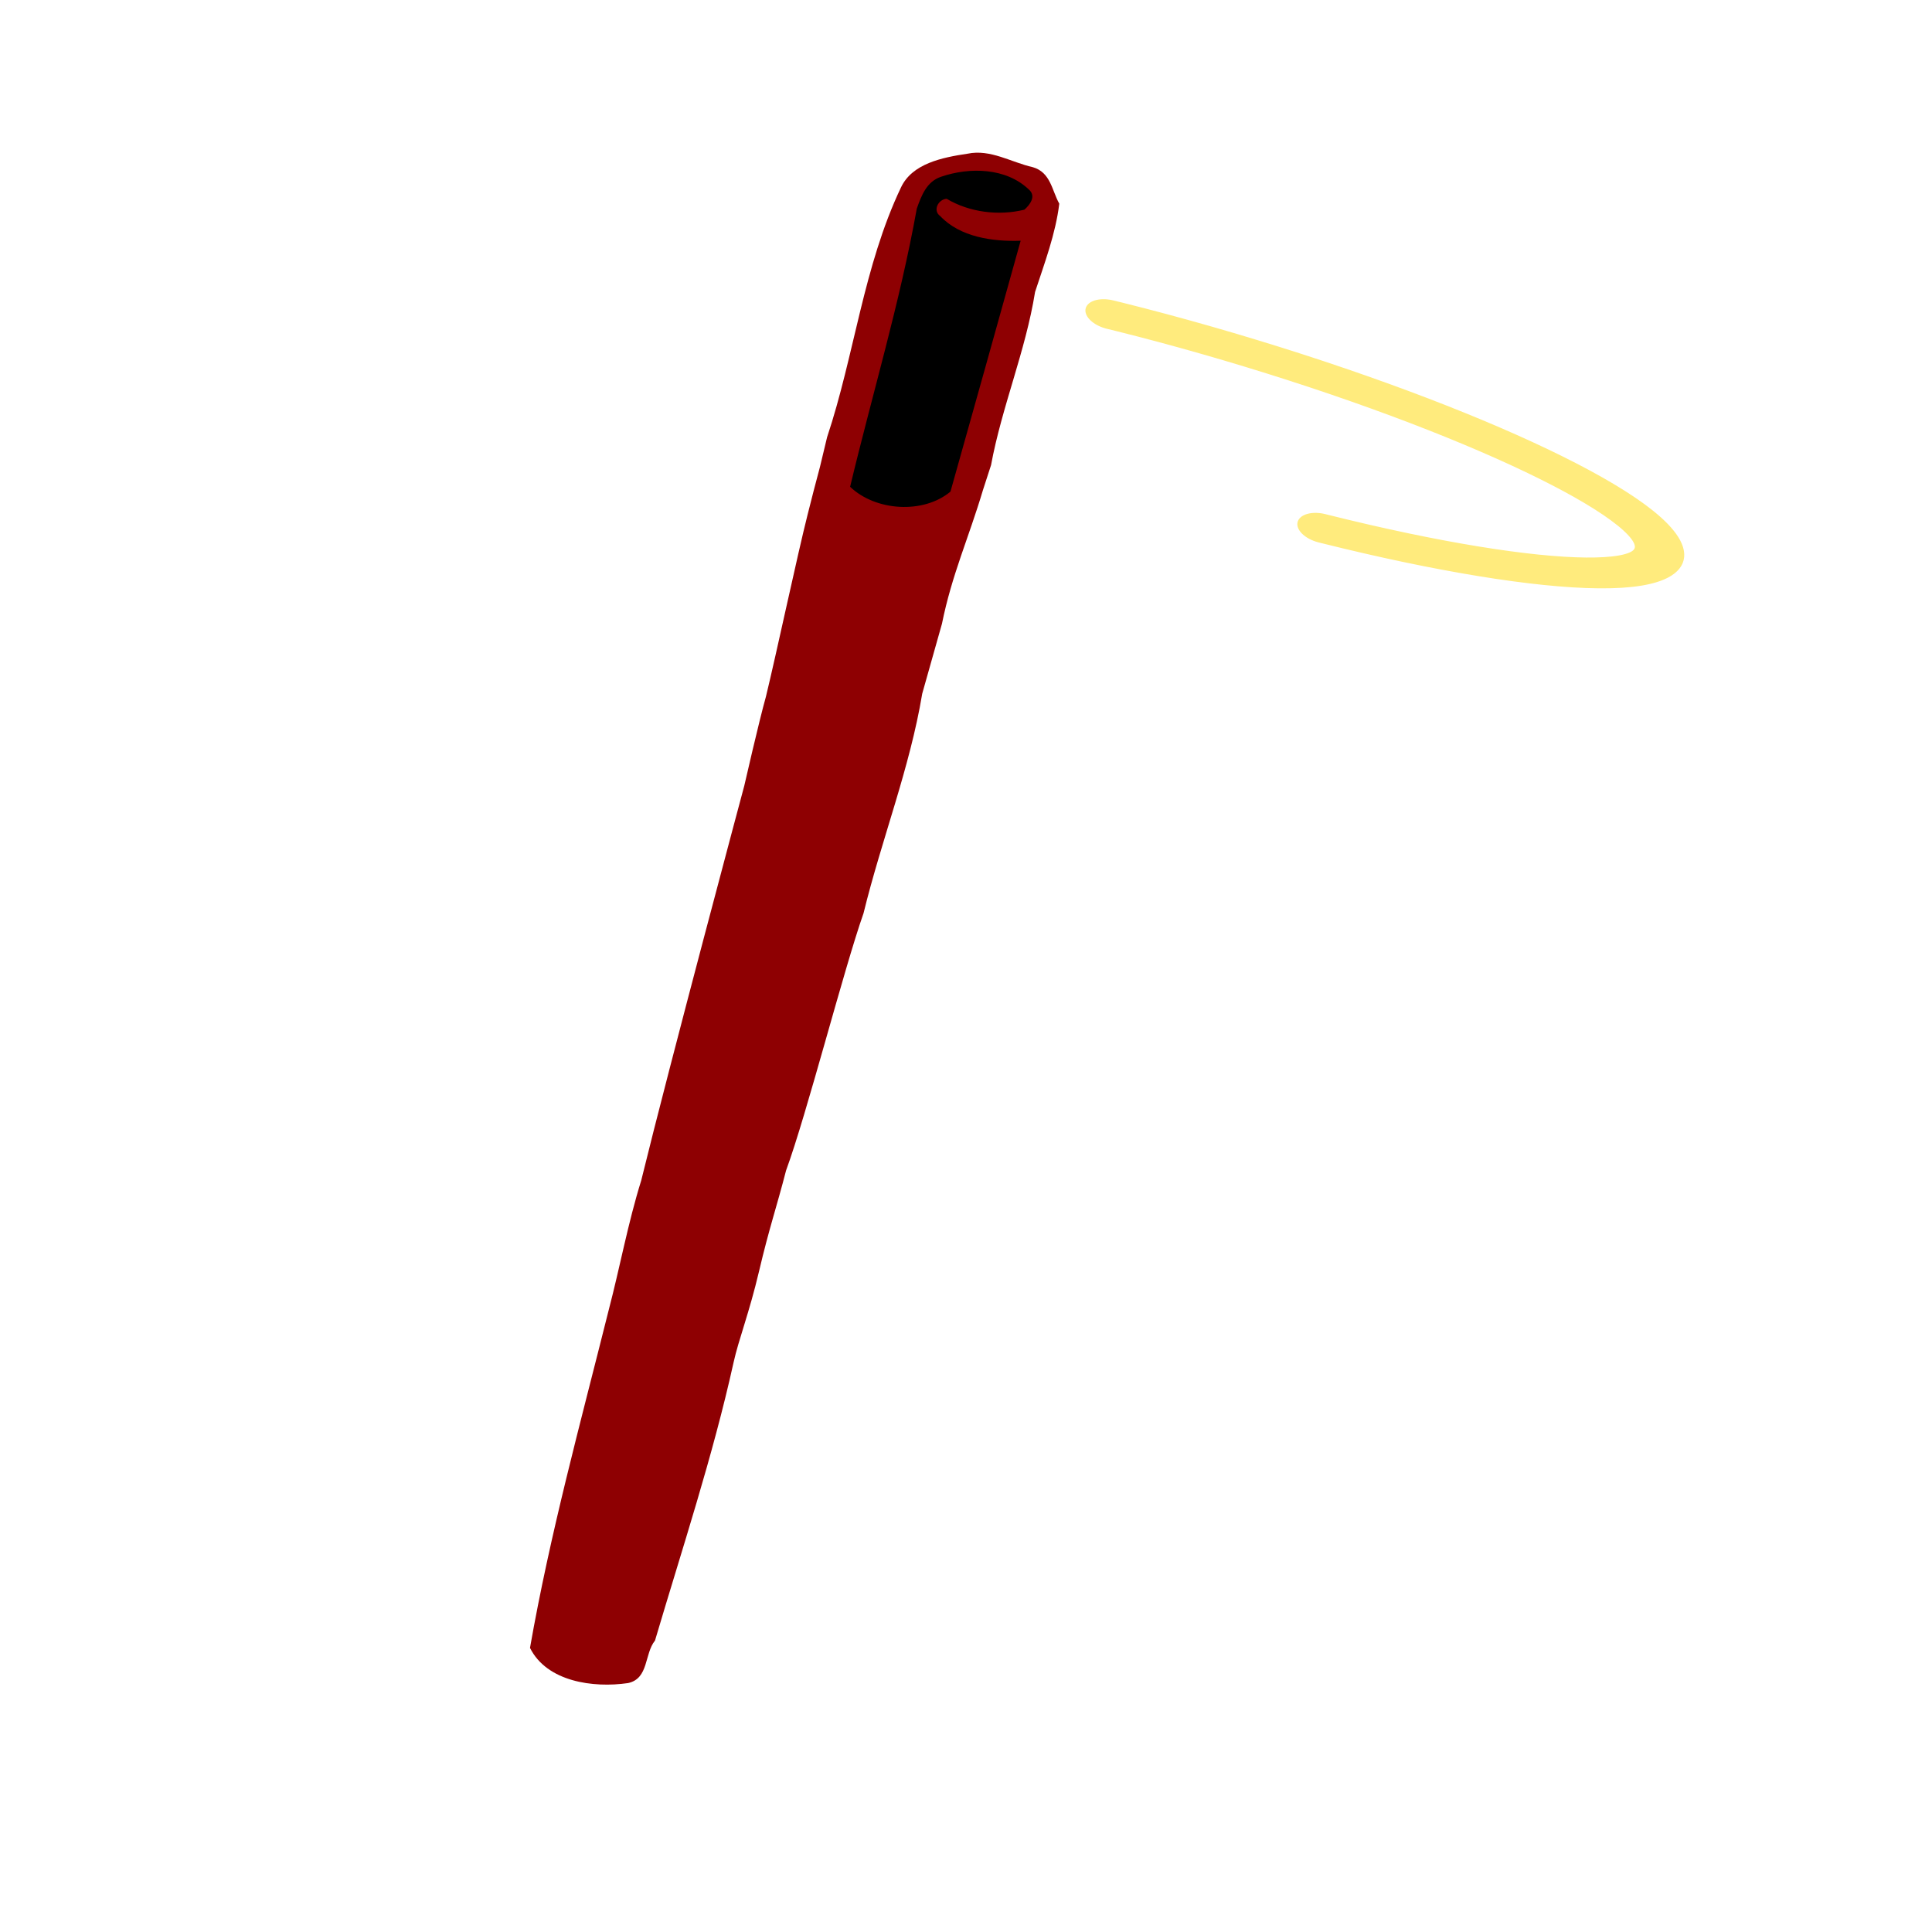
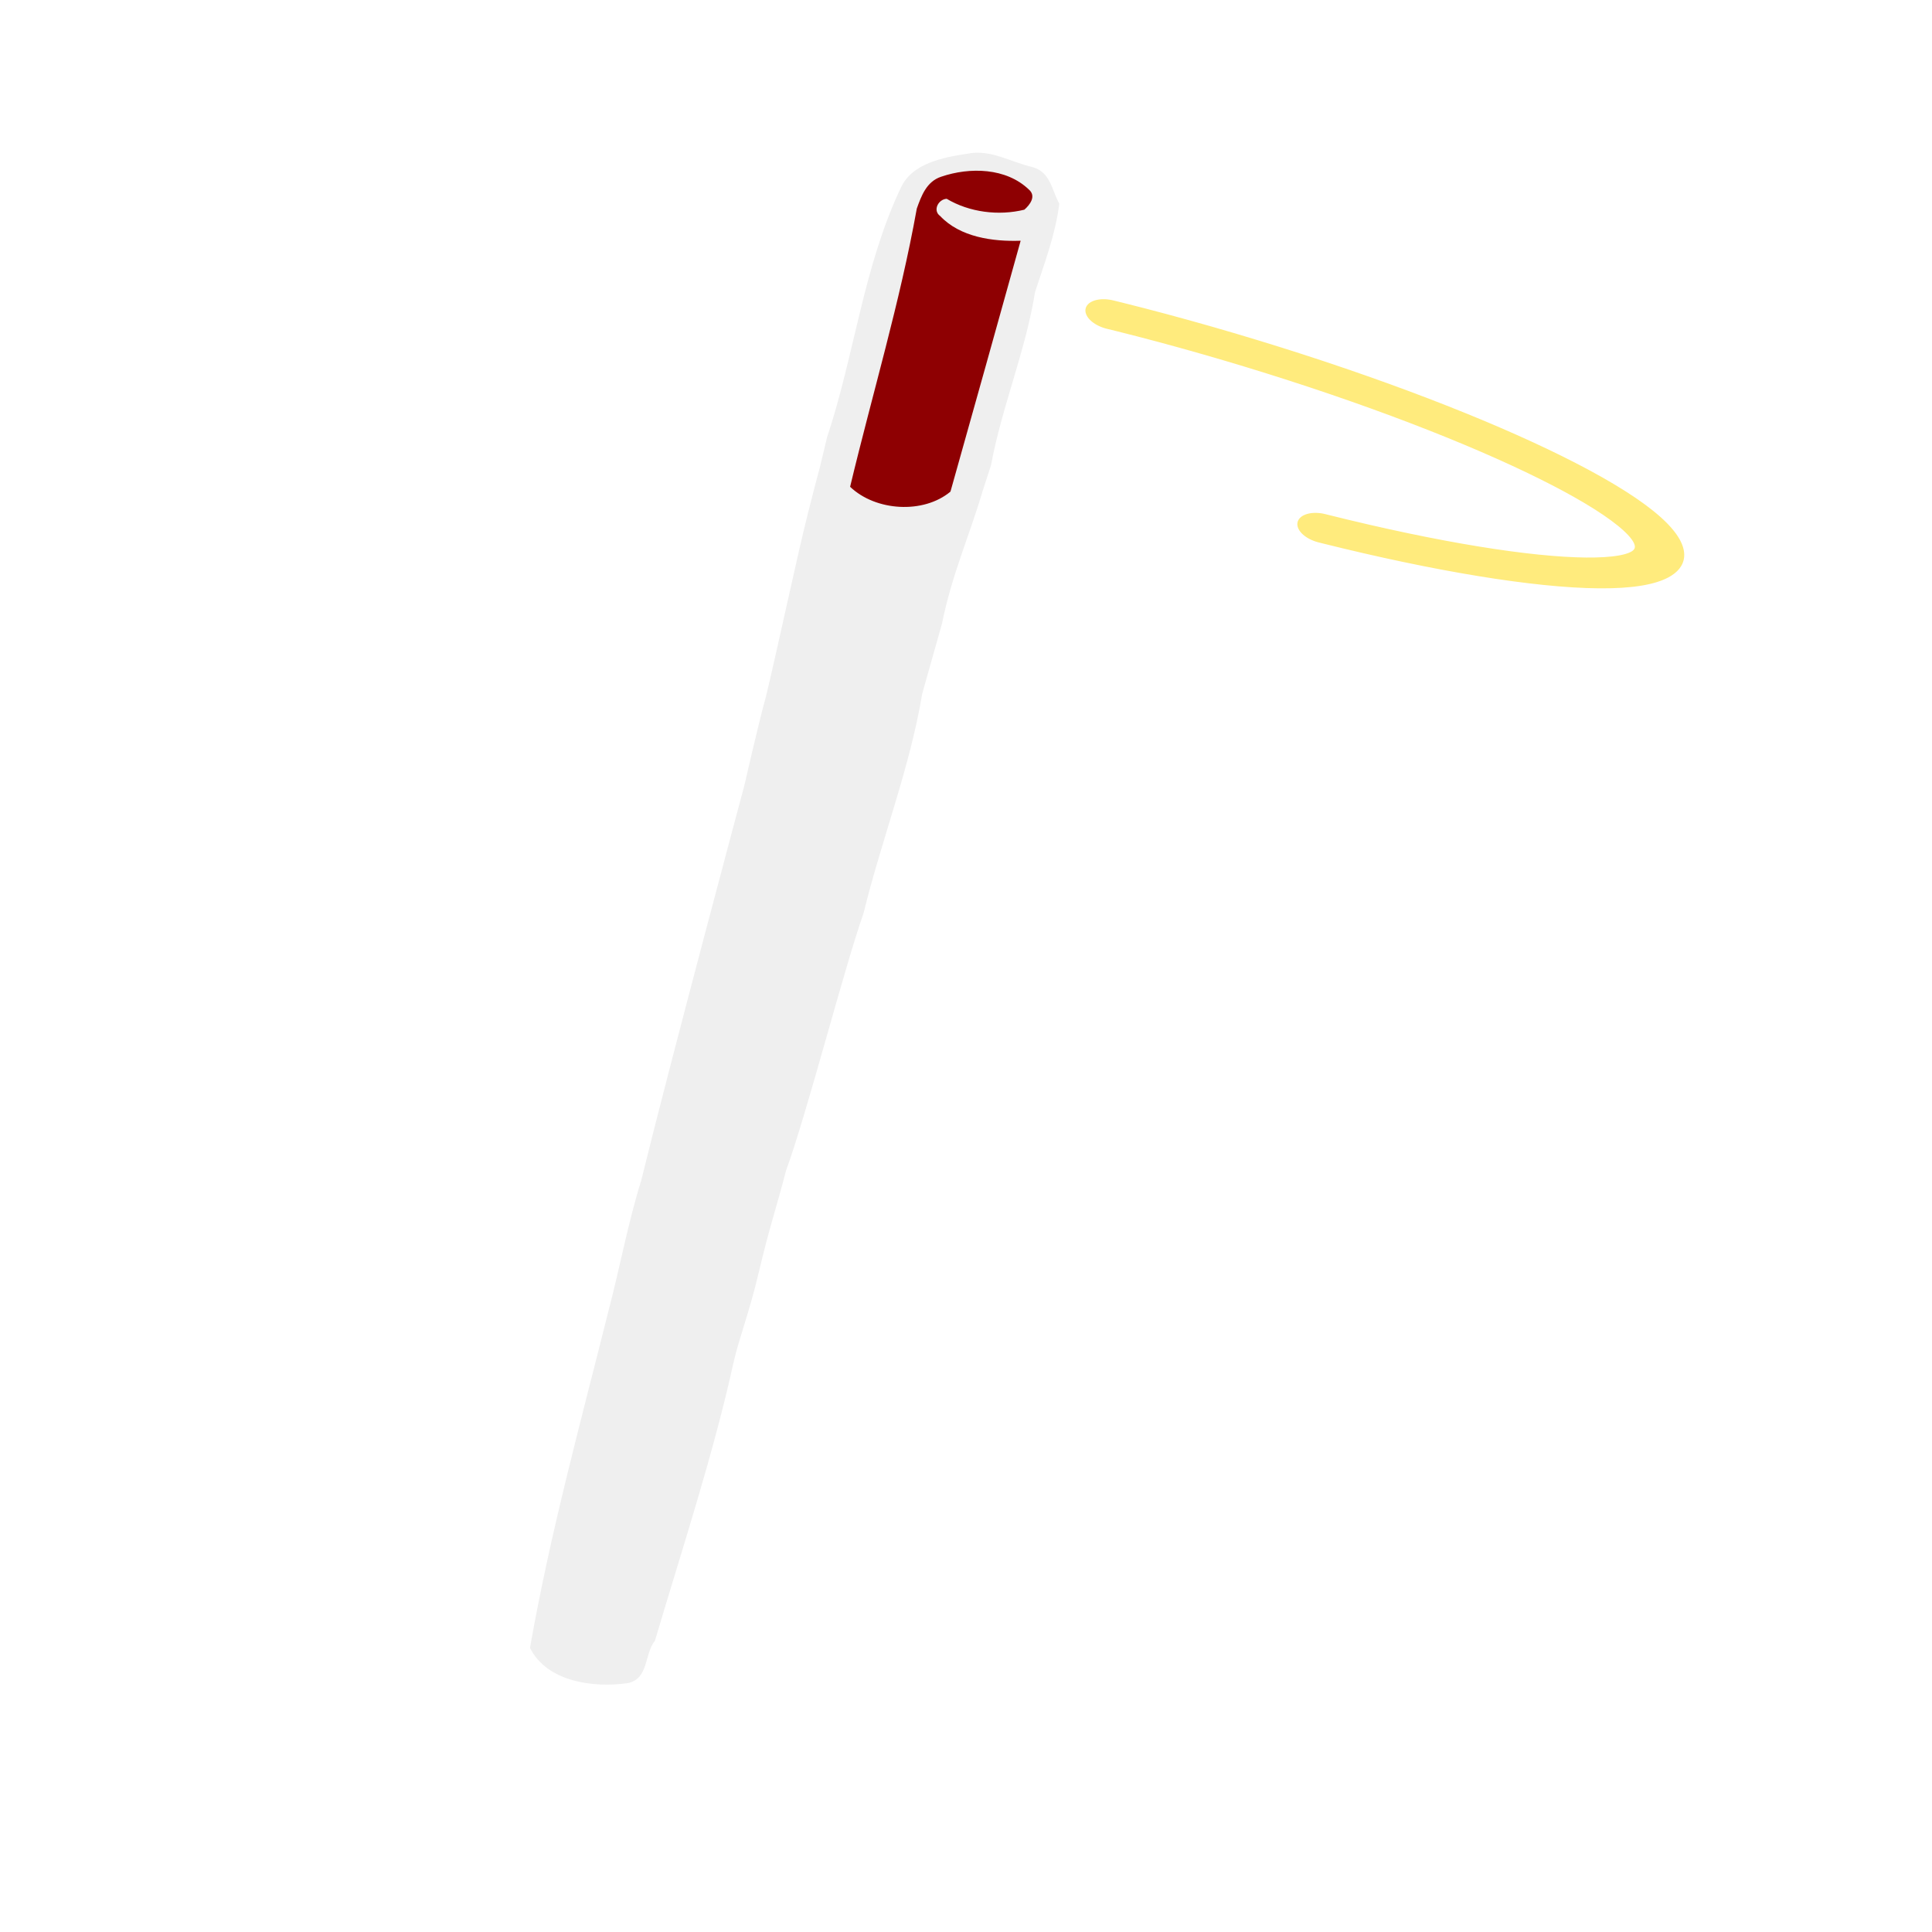
<svg xmlns="http://www.w3.org/2000/svg" id="wand-4" width="100%" height="100%" shape-rendering="geometricPrecision" text-rendering="geometricPrecision" viewBox="280 200 250 250">
  <style>@keyframes wand-4-g2_to__to{0%{transform:translate(45.617px,35.24561px);animation-timing-function:cubic-bezier(.42,0,.58,1)}to{transform:translate(69.5613px,35.24561px)}}@keyframes wand-4-g2_ts__ts{0%{transform:scale(.8,.8);animation-timing-function:cubic-bezier(.42,0,.58,1)}to{transform:scale(1.2,1.2)}}@keyframes wand-4-path1_c_o{0%,16.5%,65.5%,to{opacity:0}27.5%,53.5%{opacity:1}}@keyframes wand-4-path2_c_o{0%,32%,81%,to{opacity:0}43%,69%{opacity:1}}@keyframes wand-4-star_tr__tr{0%,8.5%{transform:translate(83.4994px,107.7755px) rotate(0deg)}92.5%,to{transform:translate(83.4994px,107.7755px) rotate(360deg)}}@keyframes wand-4-star_ts__ts{0%,41%,99.5%,to{transform:scale(0,0)}55.5%,88%{transform:scale(1,1)}}@keyframes wand-4-star2_tr__tr{0%{transform:translate(29.97785px,-10.26527px) rotate(0deg)}to{transform:translate(29.97785px,-10.26527px) rotate(360deg)}}@keyframes wand-4-star2_ts__ts{0%,60%,to{transform:scale(0,0)}15%,43.5%{transform:scale(1,1)}}@keyframes wand-4-path5_c_o{0%,21%,70%,to{opacity:0}32%,58%{opacity:1}}@keyframes wand-4-star3_tr__tr{0%{transform:translate(108.9436px,40.32177px) rotate(0deg)}to{transform:translate(108.9436px,40.32177px) rotate(360deg)}}@keyframes wand-4-star3_ts__ts{0%,18.5%,67.5%,to{transform:scale(0,0)}29.5%,56.5%{transform:scale(1,1)}}@keyframes wand-4-path7_c_o{0%,25.5%,74.5%,to{opacity:0}36.5%,62.5%{opacity:1}}@keyframes wand-4-star4_tr__tr{0%{transform:translate(17.94439px,78.24887px) rotate(0deg)}to{transform:translate(17.94439px,78.24887px) rotate(360deg)}}@keyframes wand-4-star4_ts__ts{0%,29.5%,80%,to{transform:scale(0,0)}42%,67.5%{transform:scale(1,1)}}@keyframes wand-4-wand_tr__tr{0%,50%{transform:translate(21.65227px,130.3343px) rotate(-11.36846deg);animation-timing-function:cubic-bezier(.42,0,.58,1)}25%,75%{transform:translate(21.65227px,130.3343px) rotate(10.77826deg);animation-timing-function:cubic-bezier(.42,0,.58,1)}to{transform:translate(21.65227px,130.3343px) rotate(-11.36846deg)}}@keyframes wand-4-wand_ts__ts{0%,50%,to{transform:scale(1,1)}12.5%,62.5%{transform:scale(1,.89348);animation-timing-function:cubic-bezier(.305,0,1,1)}25%,75%{transform:scale(1,1);animation-timing-function:cubic-bezier(.305,0,1,1)}36%,86%{transform:scale(1,1.064975)}}@keyframes wand-4-spiral_s_do{0%{stroke-dashoffset:-229.1}to{stroke-dashoffset:230}}@keyframes wand-4-spin_to__to{0%,50%{transform:translate(60.67409px,27.78164px);animation-timing-function:cubic-bezier(.42,0,.58,1)}25%,75%{transform:translate(64.43532px,30.68473px);animation-timing-function:cubic-bezier(.42,0,.58,1)}to{transform:translate(60.67409px,27.78164px)}}@keyframes wand-4-spin_s_do{0%{stroke-dashoffset:55}to{stroke-dashoffset:-104}}@keyframes wand-4-circle_s_do{0%{stroke-dashoffset:29}25%{stroke-dashoffset:16}36%{stroke-dashoffset:9}to{stroke-dashoffset:-31}}#wand-4-g2_to{animation:wand-4-g2_to__to 2000ms linear infinite normal forwards}#wand-4-g2_ts{animation:wand-4-g2_ts__ts 2000ms linear infinite normal forwards}#wand-4-star_tr{animation:wand-4-star_tr__tr 2000ms linear infinite normal forwards}#wand-4-star_ts{animation:wand-4-star_ts__ts 2000ms linear infinite normal forwards}#wand-4-star2_tr{animation:wand-4-star2_tr__tr 2000ms linear infinite normal forwards}#wand-4-star2_ts{animation:wand-4-star2_ts__ts 2000ms linear infinite normal forwards}#wand-4-star3_tr{animation:wand-4-star3_tr__tr 2000ms linear infinite normal forwards}#wand-4-star3_ts{animation:wand-4-star3_ts__ts 2000ms linear infinite normal forwards}#wand-4-star4_tr{animation:wand-4-star4_tr__tr 2000ms linear infinite normal forwards}#wand-4-star4_ts{animation:wand-4-star4_ts__ts 2000ms linear infinite normal forwards}#wand-4-wand_tr{animation:wand-4-wand_tr__tr 2000ms linear infinite normal forwards}#wand-4-wand_ts{animation:wand-4-wand_ts__ts 2000ms linear infinite normal forwards}#wand-4-spin_to{animation:wand-4-spin_to__to 2000ms linear infinite normal forwards}#wand-4-spin{animation:wand-4-spin_s_do 2000ms linear infinite normal forwards}</style>
  <g id="wand-4-g1" transform="matrix(1.79583 0 0 1.55111 317.694 208.318)">
    <g id="wand-4-g2_to" transform="translate(45.617 35.246)">
      <g id="wand-4-g2_ts" transform="scale(.8)">
        <g id="wand-4-g2" transform="translate(-63.444 -49.5)">
          <g id="wand-4-star_tr" transform="translate(83.5 107.776)">
            <g id="wand-4-star_ts" transform="scale(0)">
              <g id="wand-4-star" transform="translate(-83.5 -107.776)">
                <path id="wand-4-path3" fill="#FFCC02" stroke="none" stroke-width="1" d="M58.008 99.124c.31-.407 1.032-.235 1.14.308.222 1.159-.66 2.075-.882 3.155.833.648 2.963.604 2.363 2.219-.928 1.055-2.2.065-3.172-.337-.52.839-.942 1.87-1.902 2.219-.846-.955.224-2.226.498-3.227-.797-.594-2.37-1.068-1.974-2.439.994-.316 1.952.107 2.778.673.618-.723.799-1.7 1.15-2.57Z" transform="translate(26.125 4.982)" />
              </g>
            </g>
          </g>
          <g id="wand-4-star2_tr" transform="translate(29.978 -10.265)">
            <g id="wand-4-star2_ts" transform="scale(0)">
              <g id="wand-4-star2" transform="translate(-29.978 10.265)">
                <path id="wand-4-path4" fill="#FFCC02" stroke="none" stroke-width="1" d="M58.696 4.596c1.96-.135 1.318 2.887 1.199 4.234 1.132.43 2.835-.516 3.415 1.03-.798 1.028-2.242.788-3.35.948-.295 1.108-.083 2.29-.395 3.395a.693.693 0 0 1-1.263.2c-.71-.964-.16-2.247-.404-3.343-.808-.986-3.328.062-3.779-1.462 1.071-1.123 2.652-.713 3.986-.84.307-1.316-.403-3.241.591-4.162Z" transform="translate(-28.737 -19.927)" />
              </g>
            </g>
          </g>
          <g id="wand-4-star3_tr" transform="translate(108.944 40.322)">
            <g id="wand-4-star3_ts" transform="scale(0)">
              <g id="wand-4-star3" transform="translate(-108.944 -40.322)">
                <path id="wand-4-path6" fill="#FFCC02" stroke="none" stroke-width="1" d="M88.343 32.883c1.871-.125-.036 3.06.36 3.806 1.199-.232 2.23-.997 3.381-1.377.658-.277 1.054.675.682 1.188-.738.937-1.997.904-2.893 1.584.451.964 1.615 1.758 1.046 3-1.087 1.068-1.972-.794-2.837-1.331-.29 1.047-.374 2.281-1.214 3.028-1.375.066-.943-1.946-1.108-2.905-.825.23-1.743.869-2.544.232-.309-1.47 1.36-2.13 2.291-2.765-.515-1.22-2.146-2.083-1.908-3.514 1.225-1.589 2.273 1.023 3.368 1.507.191-.957.496-1.986 1.376-2.453Z" transform="translate(20.9 2.49)" />
              </g>
            </g>
          </g>
          <g id="wand-4-star4_tr" transform="translate(17.944 78.249)">
            <g id="wand-4-star4_ts" transform="scale(0)">
              <g id="wand-4-star4" transform="translate(-17.944 -78.249)">
                <path id="wand-4-path8" fill="#FFCC02" stroke="none" stroke-width="1" d="M27.127 70.344c.247-.288.839-.135.784.311.127 1.772-1.006 3.216-1.48 4.83 1.445-.09 2.777-1.153 4.227-.847.142 2.014-3.024 1.479-3.778 2.321.466 1.183 1.526 2.332 1.402 3.632-1.178 1.177-1.717-1.238-2.425-1.952-.384.916-.185 2.429-1.351 2.68-1.47-.932.054-2.624-.039-3.948-1.178.174-2.631 2.725-3.566.898.228-1.619 1.963-2.077 3.143-2.676-.605-1.108-1.237-2.354-1.014-3.691 1.4-.743 1.567 1.492 2.267 2.282.682-1.235.962-2.75 1.83-3.84Z" transform="translate(-7.837 2.49)" />
              </g>
            </g>
          </g>
        </g>
      </g>
    </g>
    <g id="wand-4-wand_tr" transform="rotate(-11.368 665.54 -43.6)">
      <g id="wand-4-wand_ts">
        <g id="wand-4-wand" transform="translate(-23.399 -130.822)">
-           <path id="wand-4-square" fill="##2C2C2F" stroke="none" stroke-width="1" d="M48.43 2.883c12.768-42.201 57.997-8.535 58.356-2.9L40.999 105.609l-51.187-15.842L48.43 2.883Z" transform="matrix(.17874 -.00033 .00044 .23758 60.156 20.838)" />
-           <path id="wand-4-path9" fill="#8E0002" fill-rule="evenodd" stroke="none" stroke-width="1" d="M59.58 36.89c3.289-6.336 5.37-13.445 9.326-19.376 1.189-1.799 3.41-1.865 5.256-1.814 1.697-.066 2.94 1.324 4.39 2.03 1.181.678.963 2.184 1.27 3.36-.762 2.43-2.016 4.64-3.163 6.878-1.636 4.688-4.234 8.911-5.956 13.534l-.98 1.922c-1.8 3.725-3.583 6.468-5.097 10.357l-2.545 5.44c-2.094 5.904-5.273 11.356-7.758 17.128-2.33 4.33-7.313 15.627-9.699 19.932-1.282 2.89-2.124 4.438-3.568 7.862-1.388 3.29-2.556 5.276-3.294 7.085-3.021 7.407-6.683 14.479-10.127 21.639-.98.935-1.052 3.018-2.6 3.095-2.56-.078-5.718-1.271-6.351-4.27 3.281-9.03 7.293-17.744 11.116-26.516 1.5-3.35 2.79-6.842 4.429-10.138C38.197 85.828 48 64.218 48 64.218s2.085-5.031 2.994-6.979c1.5-3.5 4.518-11.06 5.93-14.28.552-1.257 1.1-2.508 1.663-3.739l.993-2.33Zm.81 4.385c3.08-7.243 6.545-14.347 9.284-21.804l.004-.008c.52-.955 1.127-2.068 2.239-2.254 2.182-.395 4.754.184 5.998 2.31.414.633-.184 1.25-.66 1.567-1.916.152-3.921-.56-5.308-1.995-.609-.078-1.196.762-.742 1.318 1.06 2.013 3.29 2.847 5.278 3.164A8115.793 8115.793 0 0 1 67.4 43.094c-2.272 1.461-5.604.547-7.01-1.819Z" clip-rule="evenodd" />
+           <path id="wand-4-square" fill="#8E0002" stroke="none" stroke-width="1" d="M48.43 2.883c12.768-42.201 57.997-8.535 58.356-2.9L40.999 105.609l-51.187-15.842L48.43 2.883Z" transform="matrix(.17874 -.00033 .00044 .23758 60.156 20.838)" />
+           <path id="wand-4-path9" fill="#efefef" fill-rule="evenodd" stroke="#aaaaaa00" stroke-width="1" d="M59.58 36.89c3.289-6.336 5.37-13.445 9.326-19.376 1.189-1.799 3.41-1.865 5.256-1.814 1.697-.066 2.94 1.324 4.39 2.03 1.181.678.963 2.184 1.27 3.36-.762 2.43-2.016 4.64-3.163 6.878-1.636 4.688-4.234 8.911-5.956 13.534l-.98 1.922c-1.8 3.725-3.583 6.468-5.097 10.357l-2.545 5.44c-2.094 5.904-5.273 11.356-7.758 17.128-2.33 4.33-7.313 15.627-9.699 19.932-1.282 2.89-2.124 4.438-3.568 7.862-1.388 3.29-2.556 5.276-3.294 7.085-3.021 7.407-6.683 14.479-10.127 21.639-.98.935-1.052 3.018-2.6 3.095-2.56-.078-5.718-1.271-6.351-4.27 3.281-9.03 7.293-17.744 11.116-26.516 1.5-3.35 2.79-6.842 4.429-10.138C38.197 85.828 48 64.218 48 64.218s2.085-5.031 2.994-6.979c1.5-3.5 4.518-11.06 5.93-14.28.552-1.257 1.1-2.508 1.663-3.739l.993-2.33Zm.81 4.385c3.08-7.243 6.545-14.347 9.284-21.804l.004-.008c.52-.955 1.127-2.068 2.239-2.254 2.182-.395 4.754.184 5.998 2.31.414.633-.184 1.25-.66 1.567-1.916.152-3.921-.56-5.308-1.995-.609-.078-1.196.762-.742 1.318 1.06 2.013 3.29 2.847 5.278 3.164A8115.793 8115.793 0 0 1 67.4 43.094c-2.272 1.461-5.604.547-7.01-1.819Z" clip-rule="evenodd" />
        </g>
      </g>
    </g>
    <g id="wand-4-spin_to" transform="translate(60.674 27.782)">
      <path id="wand-4-spin" fill="#510B13" fill-opacity="0" stroke="rgba(255,228,82,.75)" stroke-dasharray="40" stroke-dashoffset="55" stroke-linecap="round" stroke-linejoin="round" stroke-width="2" d="M-13.177 2.168c0-2.84 8.116-5.144 18.127-5.144 10.012 0 18.127 2.303 18.127 5.144S14.962 7.312 4.95 7.312c-10.01 0-18.127-2.303-18.127-5.144Z" transform="matrix(1.73309 .61056 .39812 -1.13006 -3.008 1.577)" />
    </g>
  </g>
</svg>
